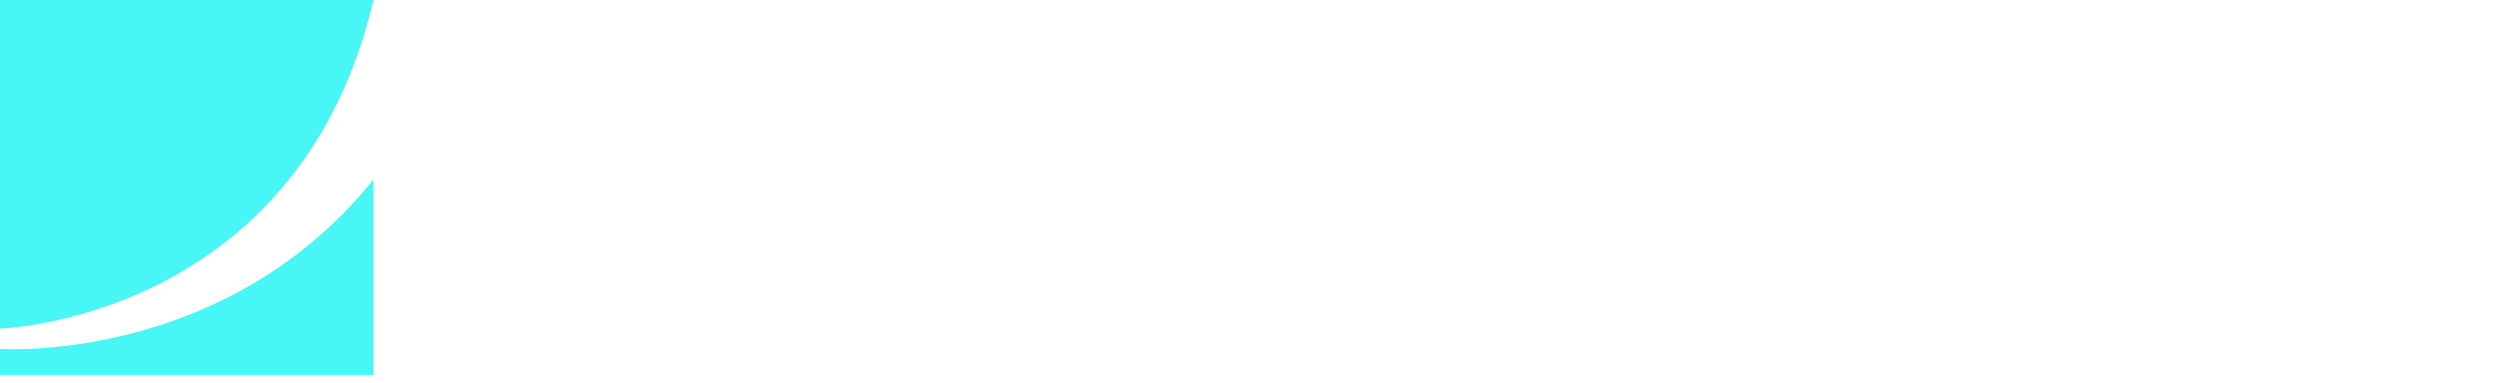
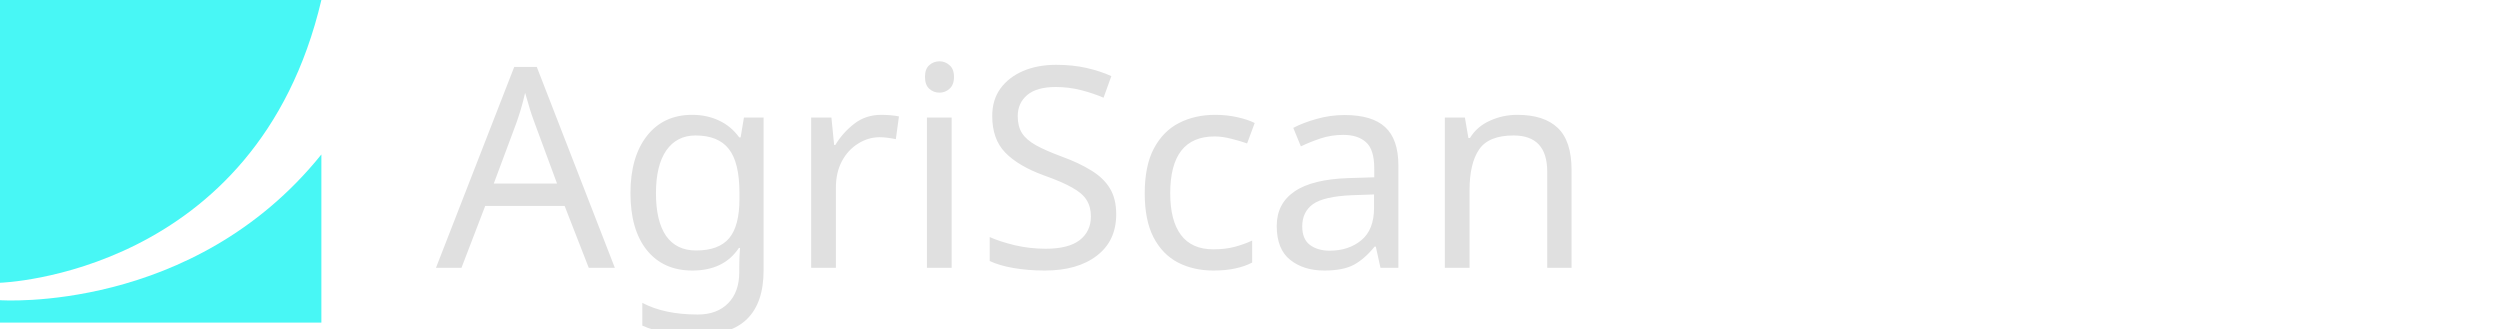
- <svg xmlns="http://www.w3.org/2000/svg" version="1.1" x="0px" y="0px" viewBox="0 0 172.7 26.4" style="enable-background:new 0 0 172.7 26.4;" xml:space="preserve">
+ <svg xmlns="http://www.w3.org/2000/svg" version="1.1" x="0px" y="0px" viewBox="0 0 200.7 26.4" style="enable-background:new 0 0 172.7 26.4;" xml:space="preserve">
  <style type="text/css">
	.st0{fill:#E8E8E8;}
	.st1{fill:#48F7F5;}
</style>
  <g id="Layer_2">
    <path class="st1" d="M25.8,12.4l0,13.5L0,25.9l0-1.8C0,24.1,15.5,25.2,25.8,12.4z" />
    <path class="st1" d="M25.8,0L0,0l0,22.7C0,22.7,20.6,22.1,25.8,0z" />
  </g>
+   <text x="35" y="21.5" font-family="Motiva Sans Bold, sans-serif" fill="#e0e0e0" font-size="22.5px" font-weight="400">AgriScan</text>
</svg>
